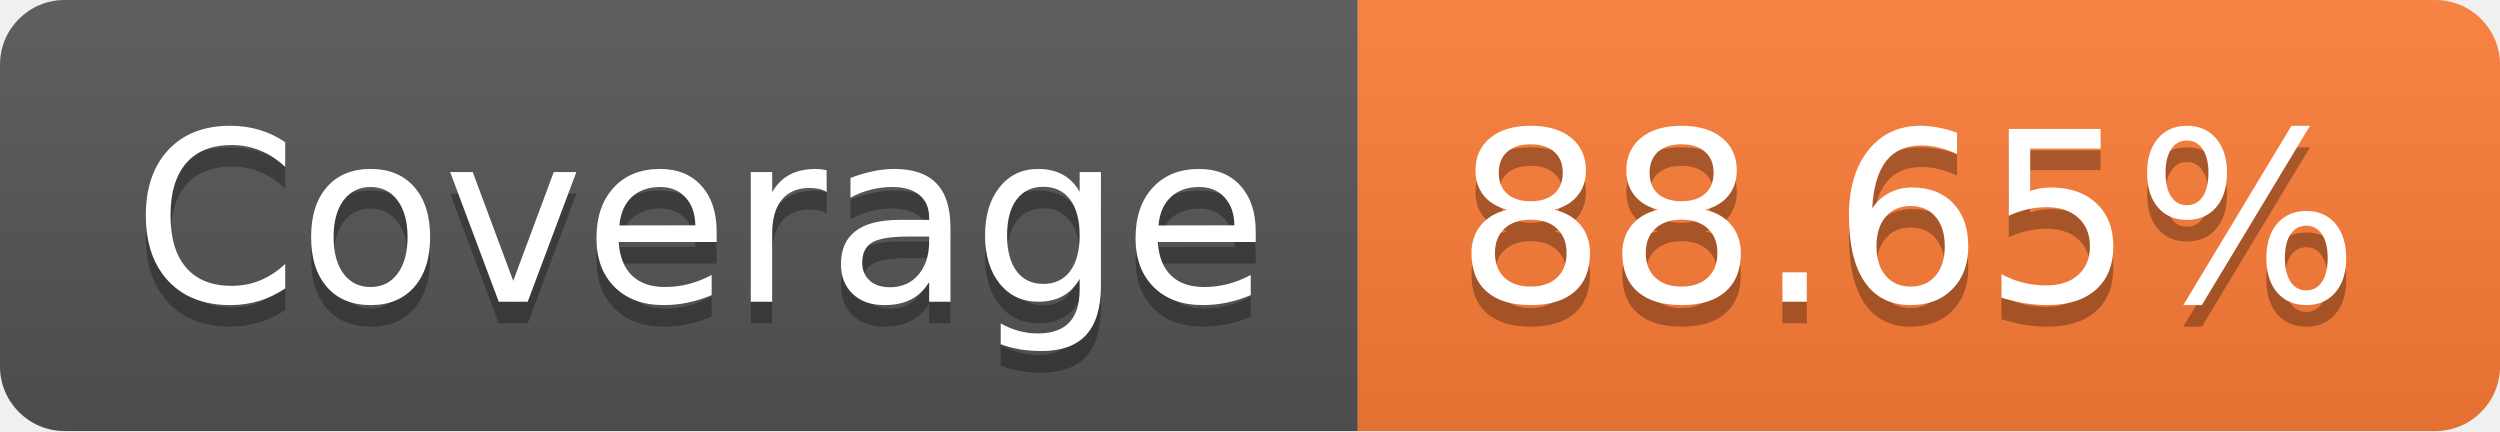
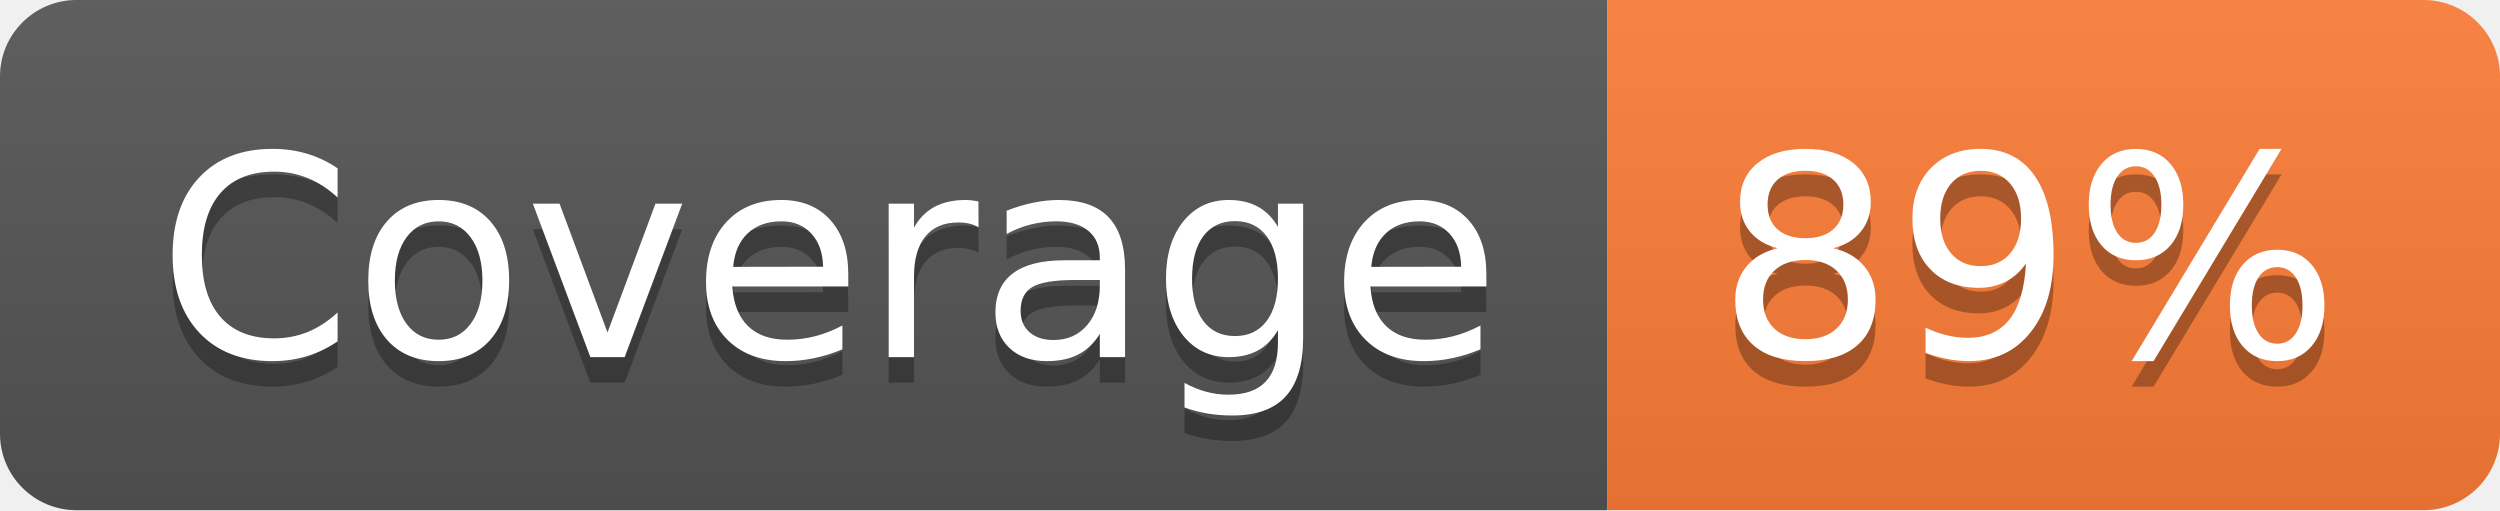
- <svg xmlns="http://www.w3.org/2000/svg" width="116" height="20">
+ <svg xmlns="http://www.w3.org/2000/svg" width="98" height="20">
  <linearGradient id="smooth" x2="0" y2="100%">
    <stop offset="0" stop-color="#bbb" stop-opacity=".1" />
    <stop offset="1" stop-opacity=".1" />
  </linearGradient>
  <clipPath id="round">
-     <rect width="116" height="20" rx="3" fill="#fff" />
+     <rect width="98" height="20" rx="3" fill="#fff" />
  </clipPath>
  <g clip-path="url(#round)">
    <rect width="63" height="20" fill="#555" />
-     <rect x="63" width="53" height="20" fill="#fe7d37" />
-     <rect width="116" height="20" fill="url(#smooth)" />
+     <rect x="63" width="35" height="20" fill="#fe7d37" />
+     <rect width="98" height="20" fill="url(#smooth)" />
  </g>
  <g fill="#fff" text-anchor="middle" font-family="DejaVu Sans,Verdana,Geneva,sans-serif" font-size="110">
    <text x="325" y="150" fill="#010101" fill-opacity=".3" transform="scale(0.1)" textLength="530" lengthAdjust="spacing">Coverage</text>
    <text x="325" y="140" transform="scale(0.1)" textLength="530" lengthAdjust="spacing">Coverage</text>
-     <text x="885" y="150" fill="#010101" fill-opacity=".3" transform="scale(0.1)" textLength="430" lengthAdjust="spacing">88.65%</text>
-     <text x="885" y="140" transform="scale(0.1)" textLength="430" lengthAdjust="spacing">88.65%</text>
+     <text x="795" y="150" fill="#010101" fill-opacity=".3" transform="scale(0.1)" textLength="250" lengthAdjust="spacing">89%</text>
+     <text x="795" y="140" transform="scale(0.1)" textLength="250" lengthAdjust="spacing">89%</text>
  </g>
</svg>
